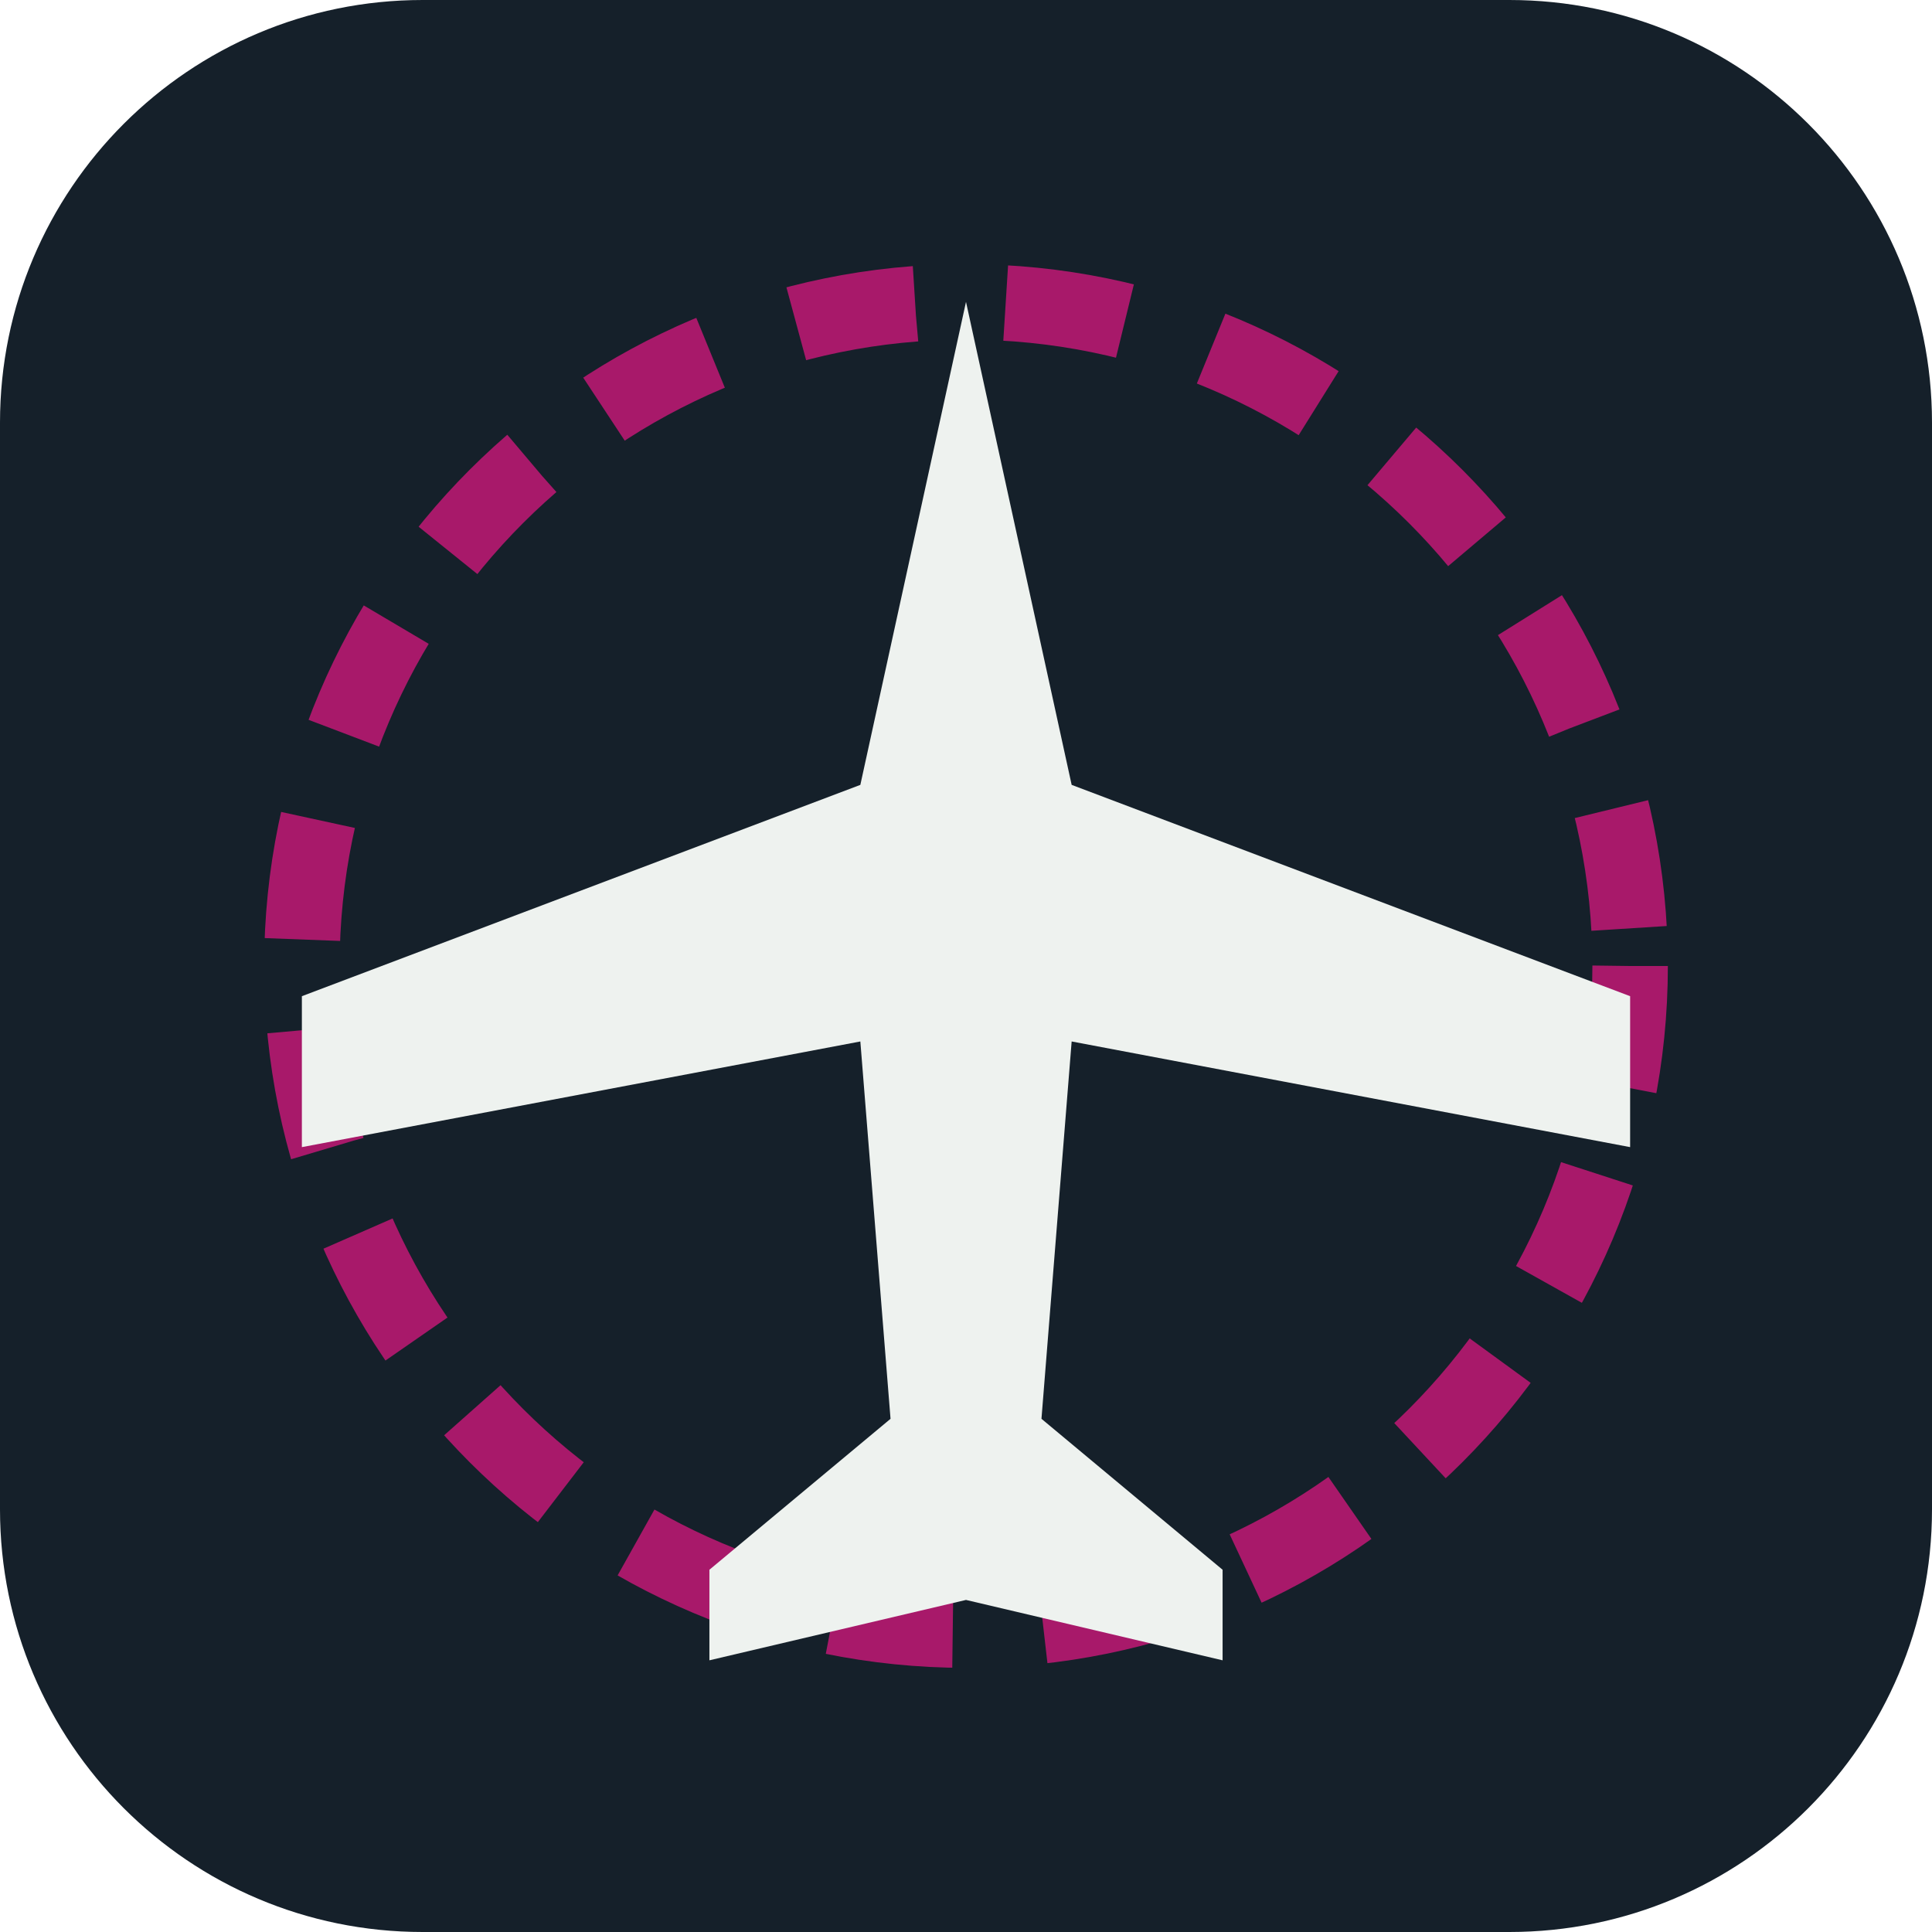
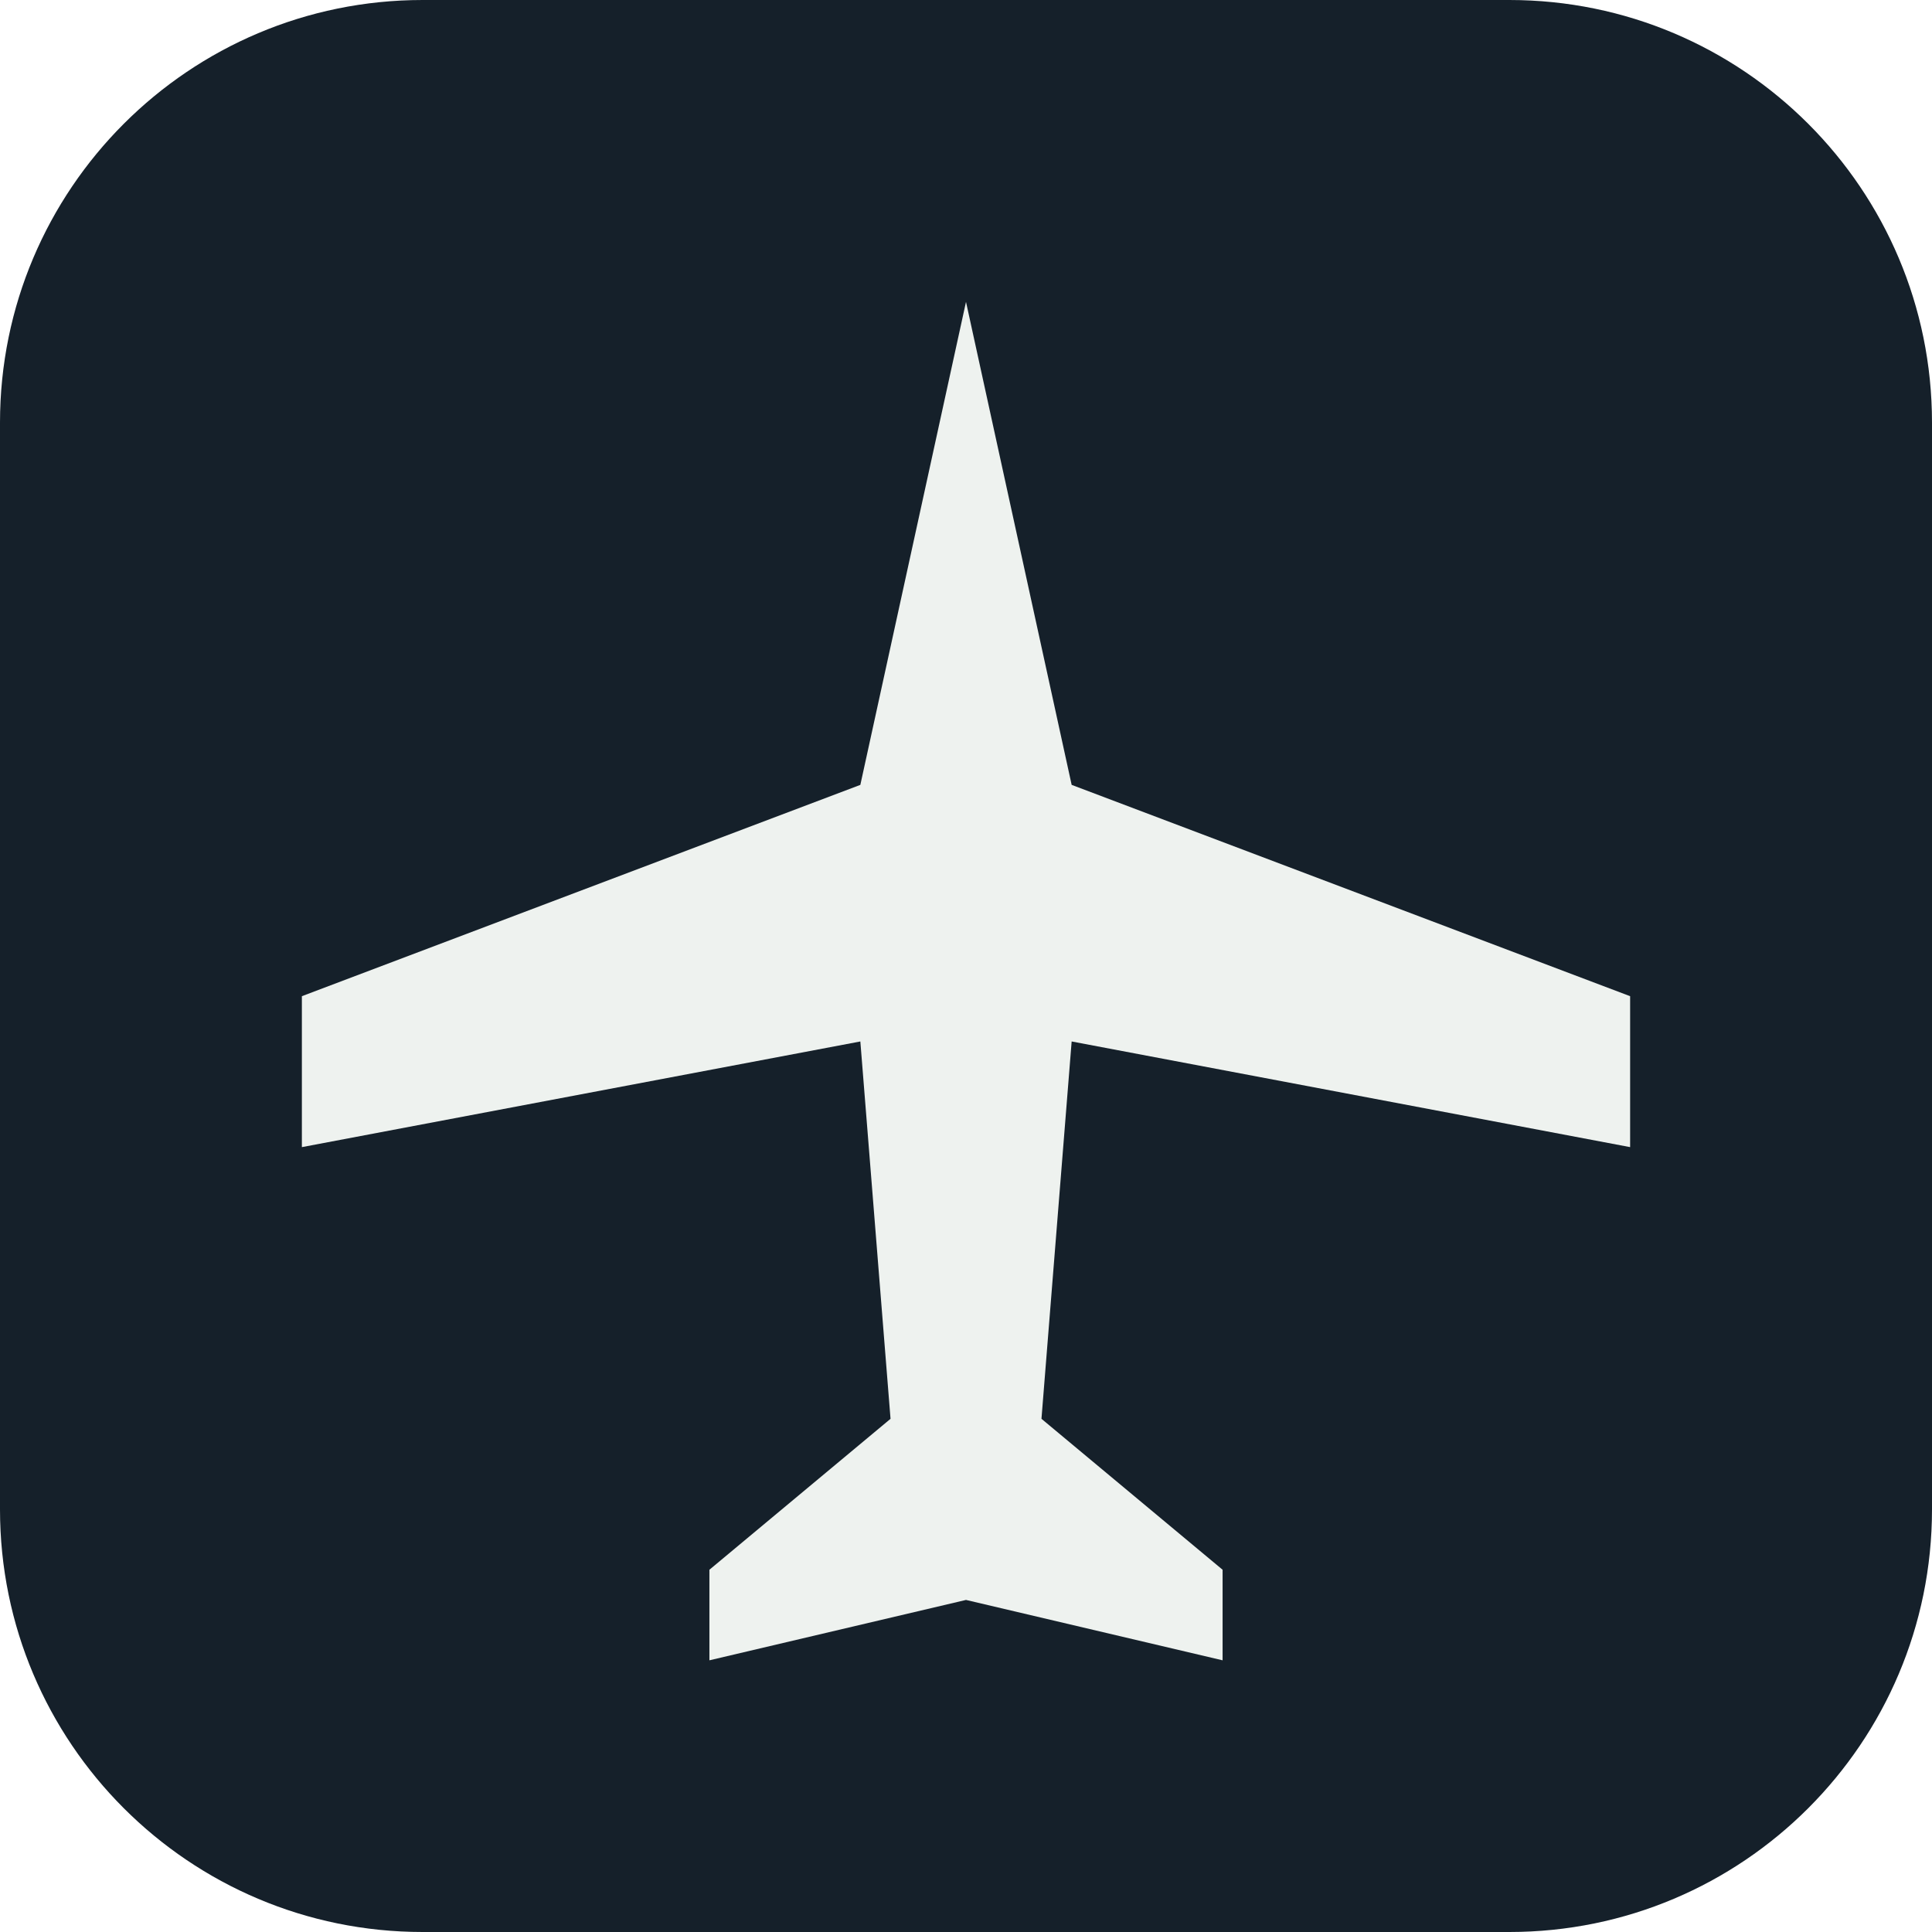
<svg xmlns="http://www.w3.org/2000/svg" viewBox="0 0 64 64">
  <rect width="64" height="64" rx="14" fill="#15202a" />
-   <circle cx="32" cy="32" r="22" fill="none" stroke="#a8196a" stroke-width="2.5" stroke-dasharray="4 3" />
  <path d="M32 10 L35.5 26 L54 33 L54 38 L35.5 34.5 L34.5 47 L40.5 52 L40.5 55 L32 53 L23.5 55 L23.5 52 L29.5 47 L28.5 34.5 L10 38 L10 33 L28.5 26 Z" fill="#eef2ef" />
</svg>
